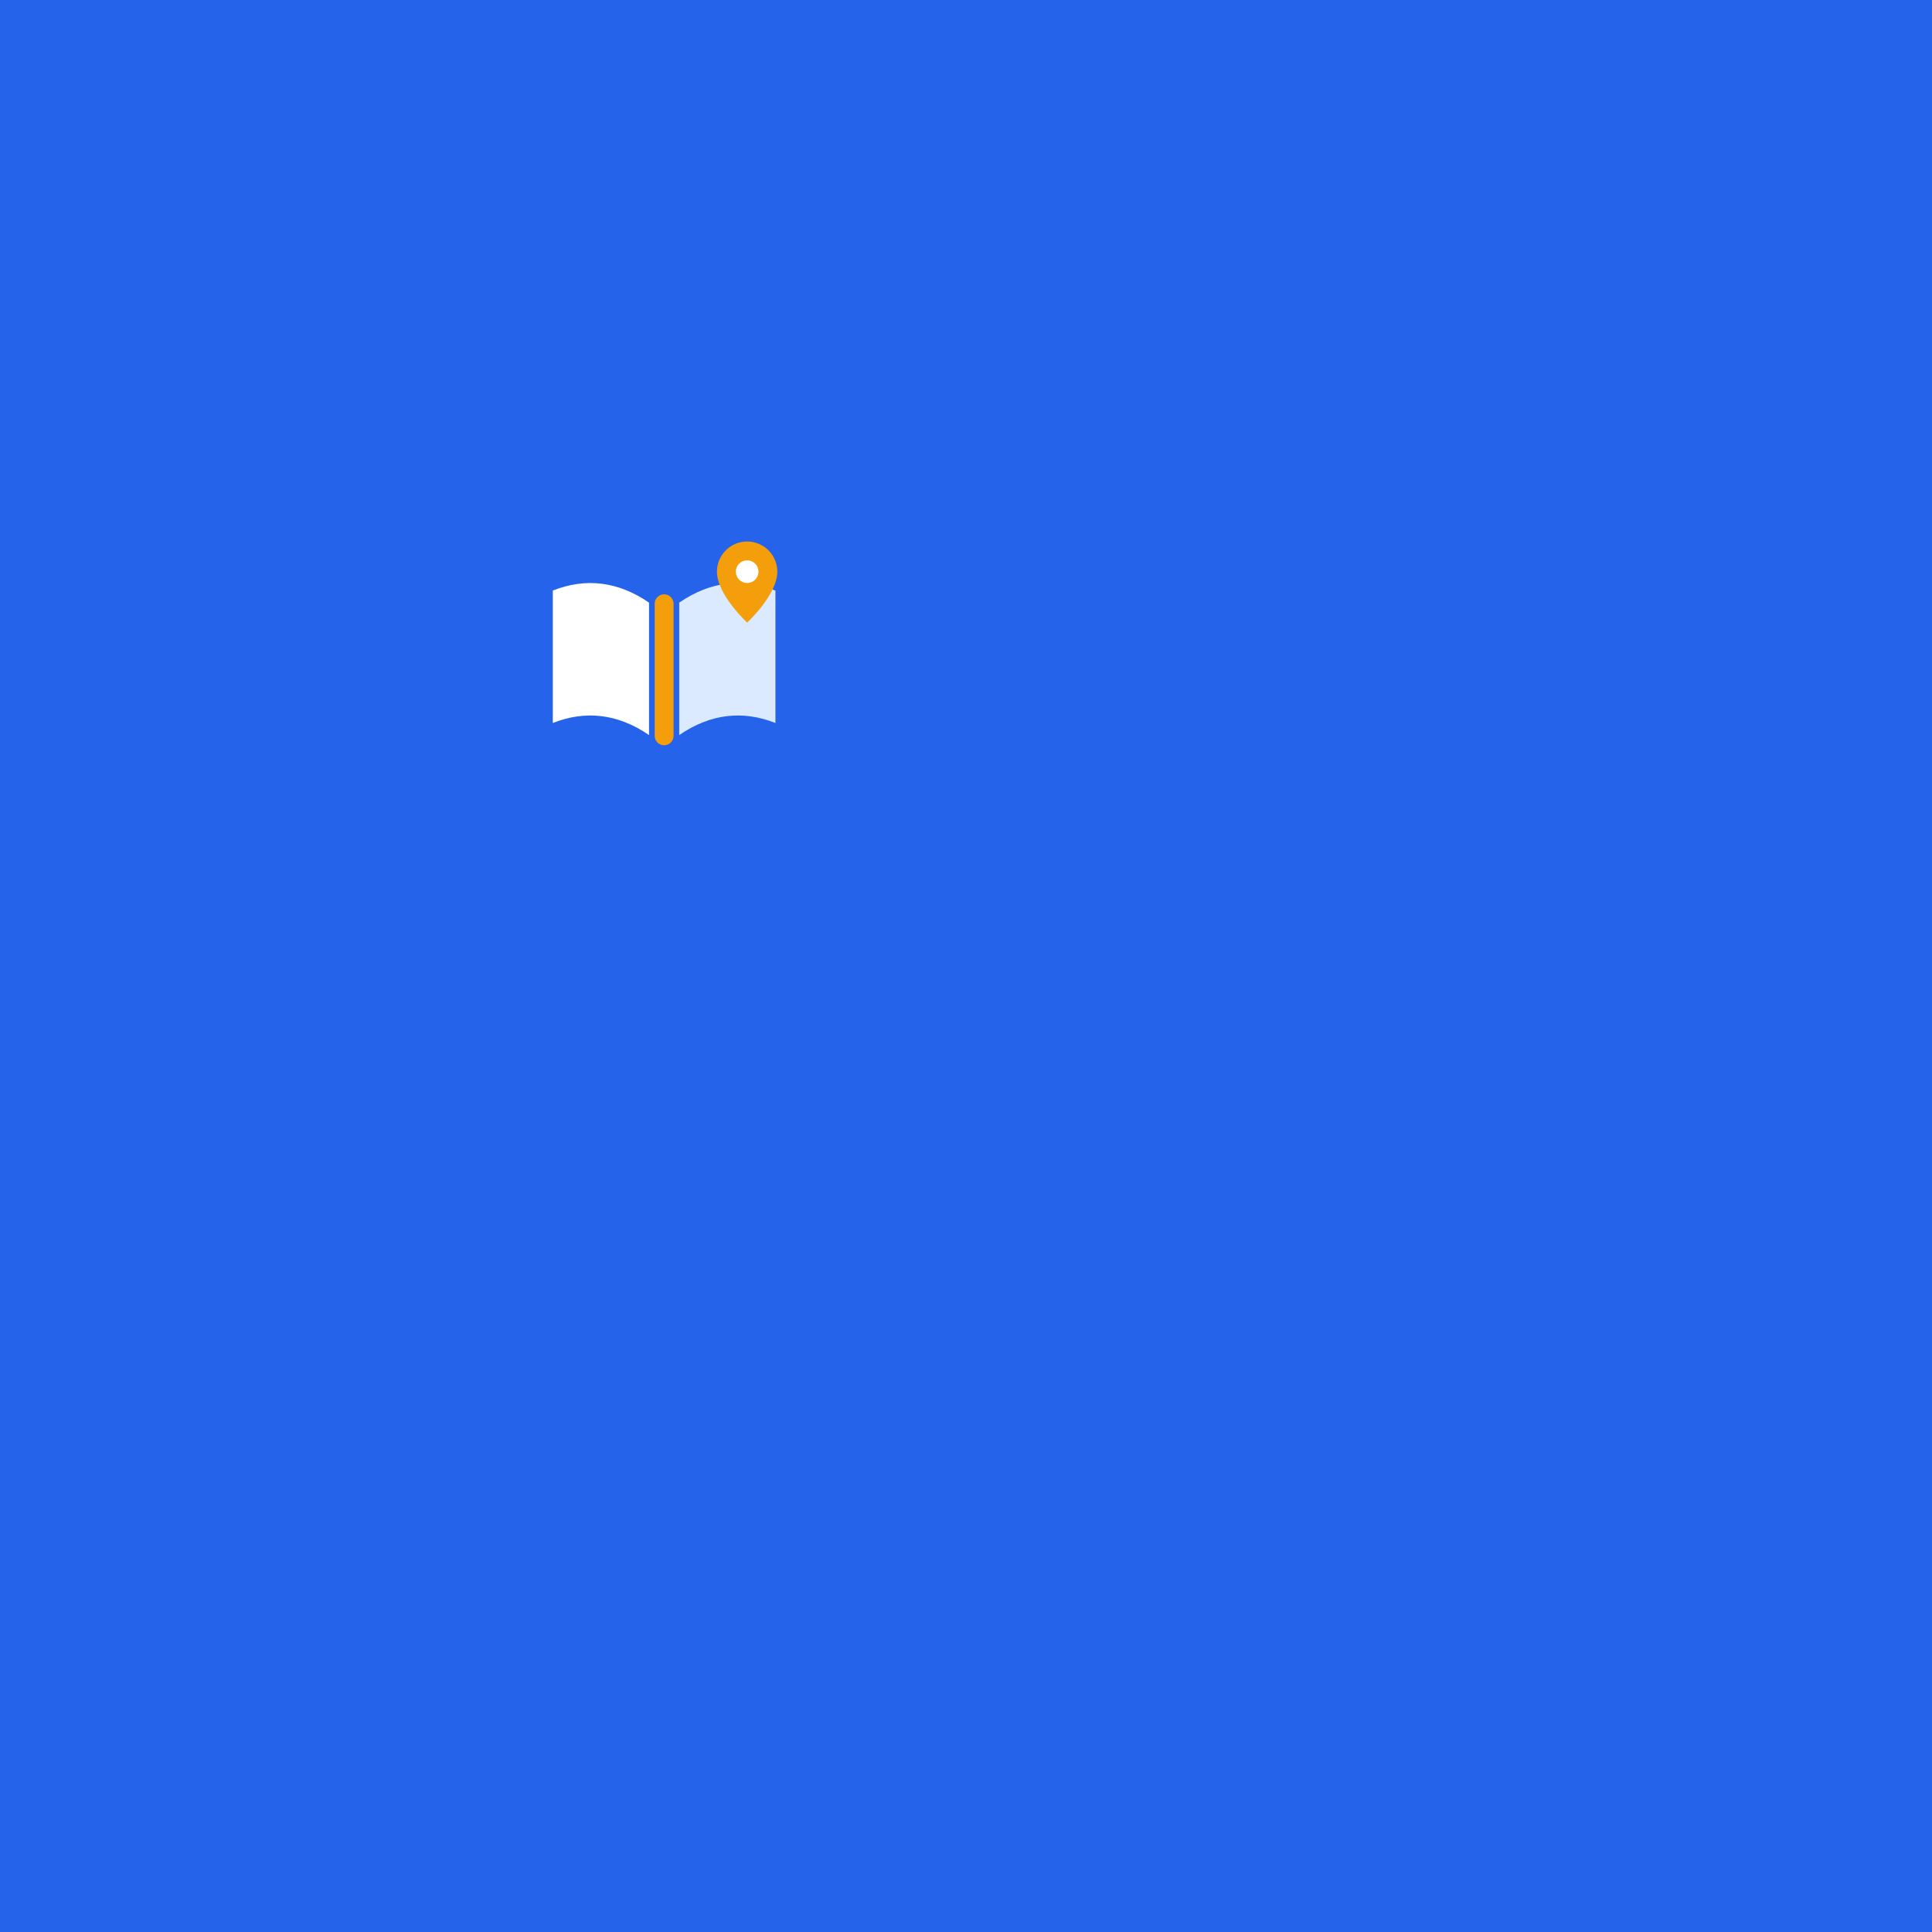
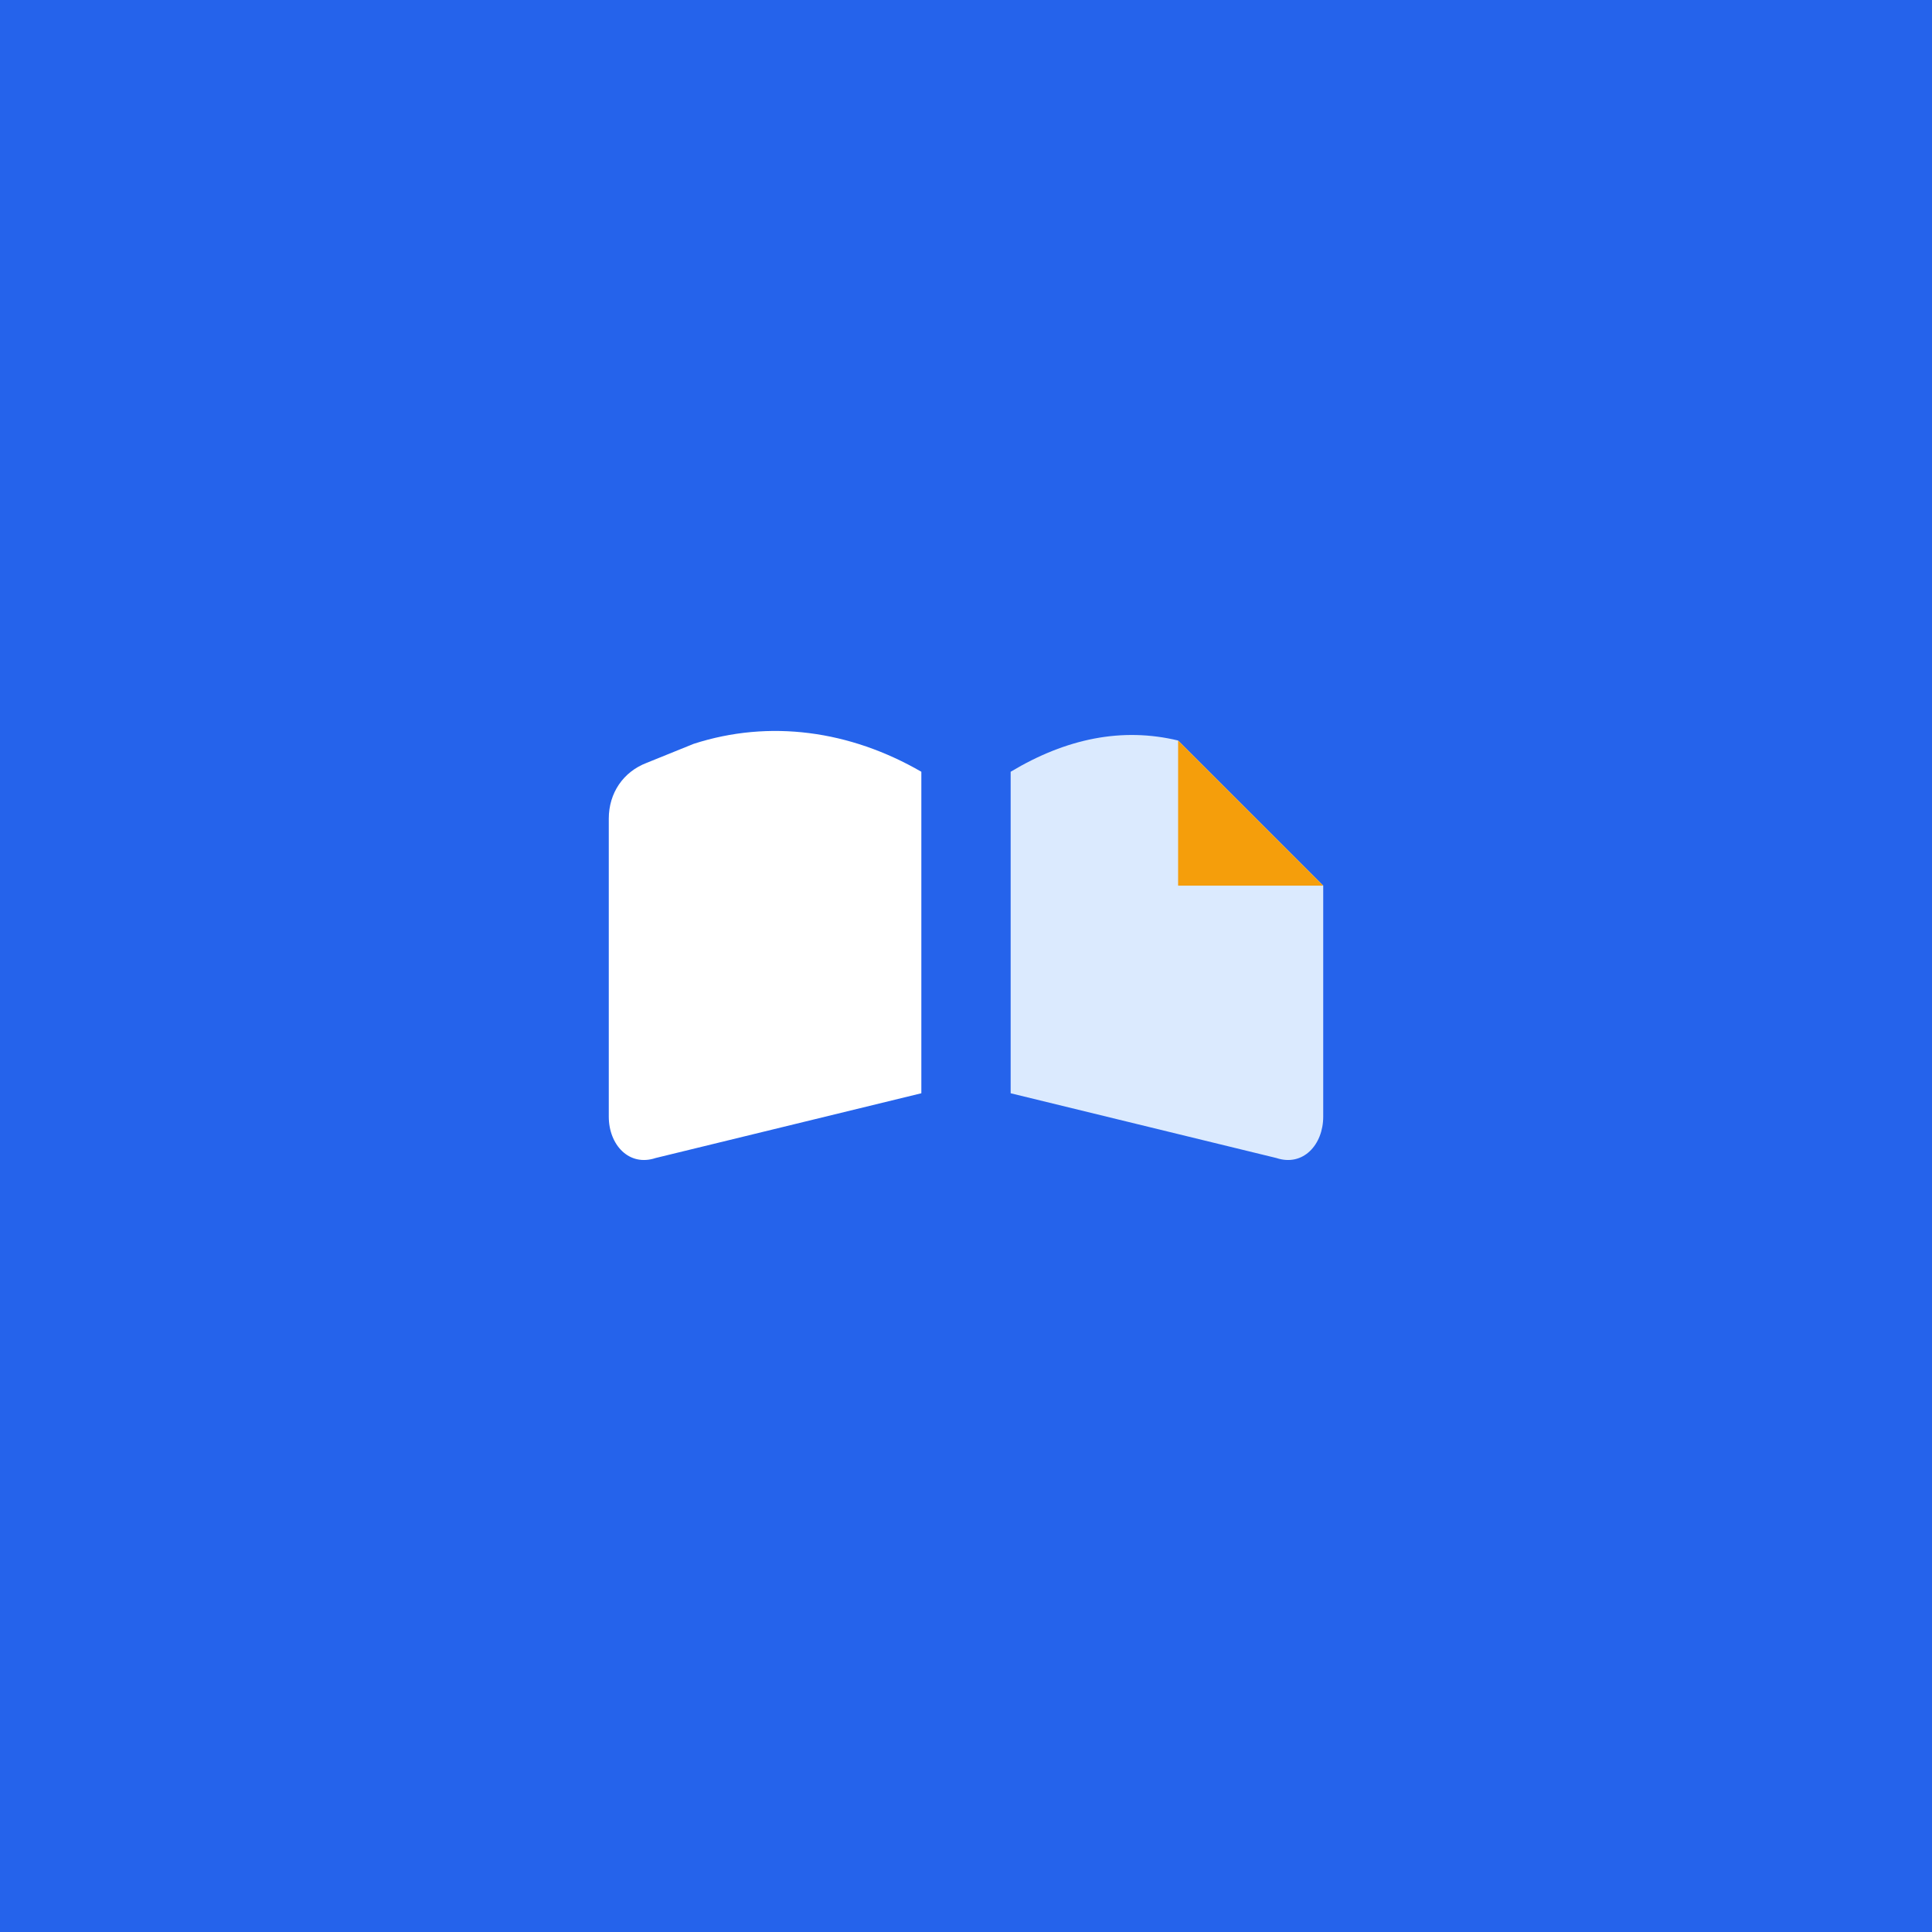
- <svg xmlns="http://www.w3.org/2000/svg" width="512" height="512" viewBox="0 0 512 512" role="img" aria-labelledby="title">
+ <svg xmlns="http://www.w3.org/2000/svg" viewBox="0 0 512 512" width="512" height="512" role="img" aria-labelledby="brand-title brand-desc">
  <rect width="512" height="512" fill="#2563EB" />
-   <g transform="translate(128 128)">
-     <path d="M18.5 28.5c8.6-3.4 17.2-2.5 25.5 3.2v35.1c-8.3-5.7-16.9-6.6-25.5-3.2V28.5Z" fill="#FFFFFF" />
-     <path d="M77.5 28.5c-8.6-3.4-17.2-2.5-25.5 3.2v35.1c8.3-5.7 16.9-6.6 25.5-3.2V28.5Z" fill="#DBEAFE" />
-     <path d="M48 32v35" stroke="#F59E0B" stroke-width="5" stroke-linecap="round" />
-     <path d="M70 15.5a8 8 0 0 0-8 8c0 6.1 8 13.5 8 13.5s8-7.4 8-13.5a8 8 0 0 0-8-8Z" fill="#F59E0B" />
-     <circle cx="70" cy="23.5" r="3" fill="#FFFFFF" />
+   <g transform="translate(114 114) scale(2.958333)">
+     <rect x="4" y="4" width="88" height="88" rx="22" fill="#2563EB" />
+     <path d="M44 30.6C37.6 26.9 30.4 25.9 23.6 28.1L19.4 29.8C17.3 30.6 16 32.5 16 34.8V61.5C16 64 17.8 66 20.2 65.2L44 59.4Z" fill="#FFFFFF" />
+     <path d="M52 30.6C57 27.6 62 26.6 67 27.8L80 40.8V61.5C80 64 78.2 66 75.8 65.2L52 59.4Z" fill="#DBEAFE" />
+     <path d="M67 27.8L80 40.8L67 40.8Z" fill="#F59E0B" />
  </g>
</svg>
